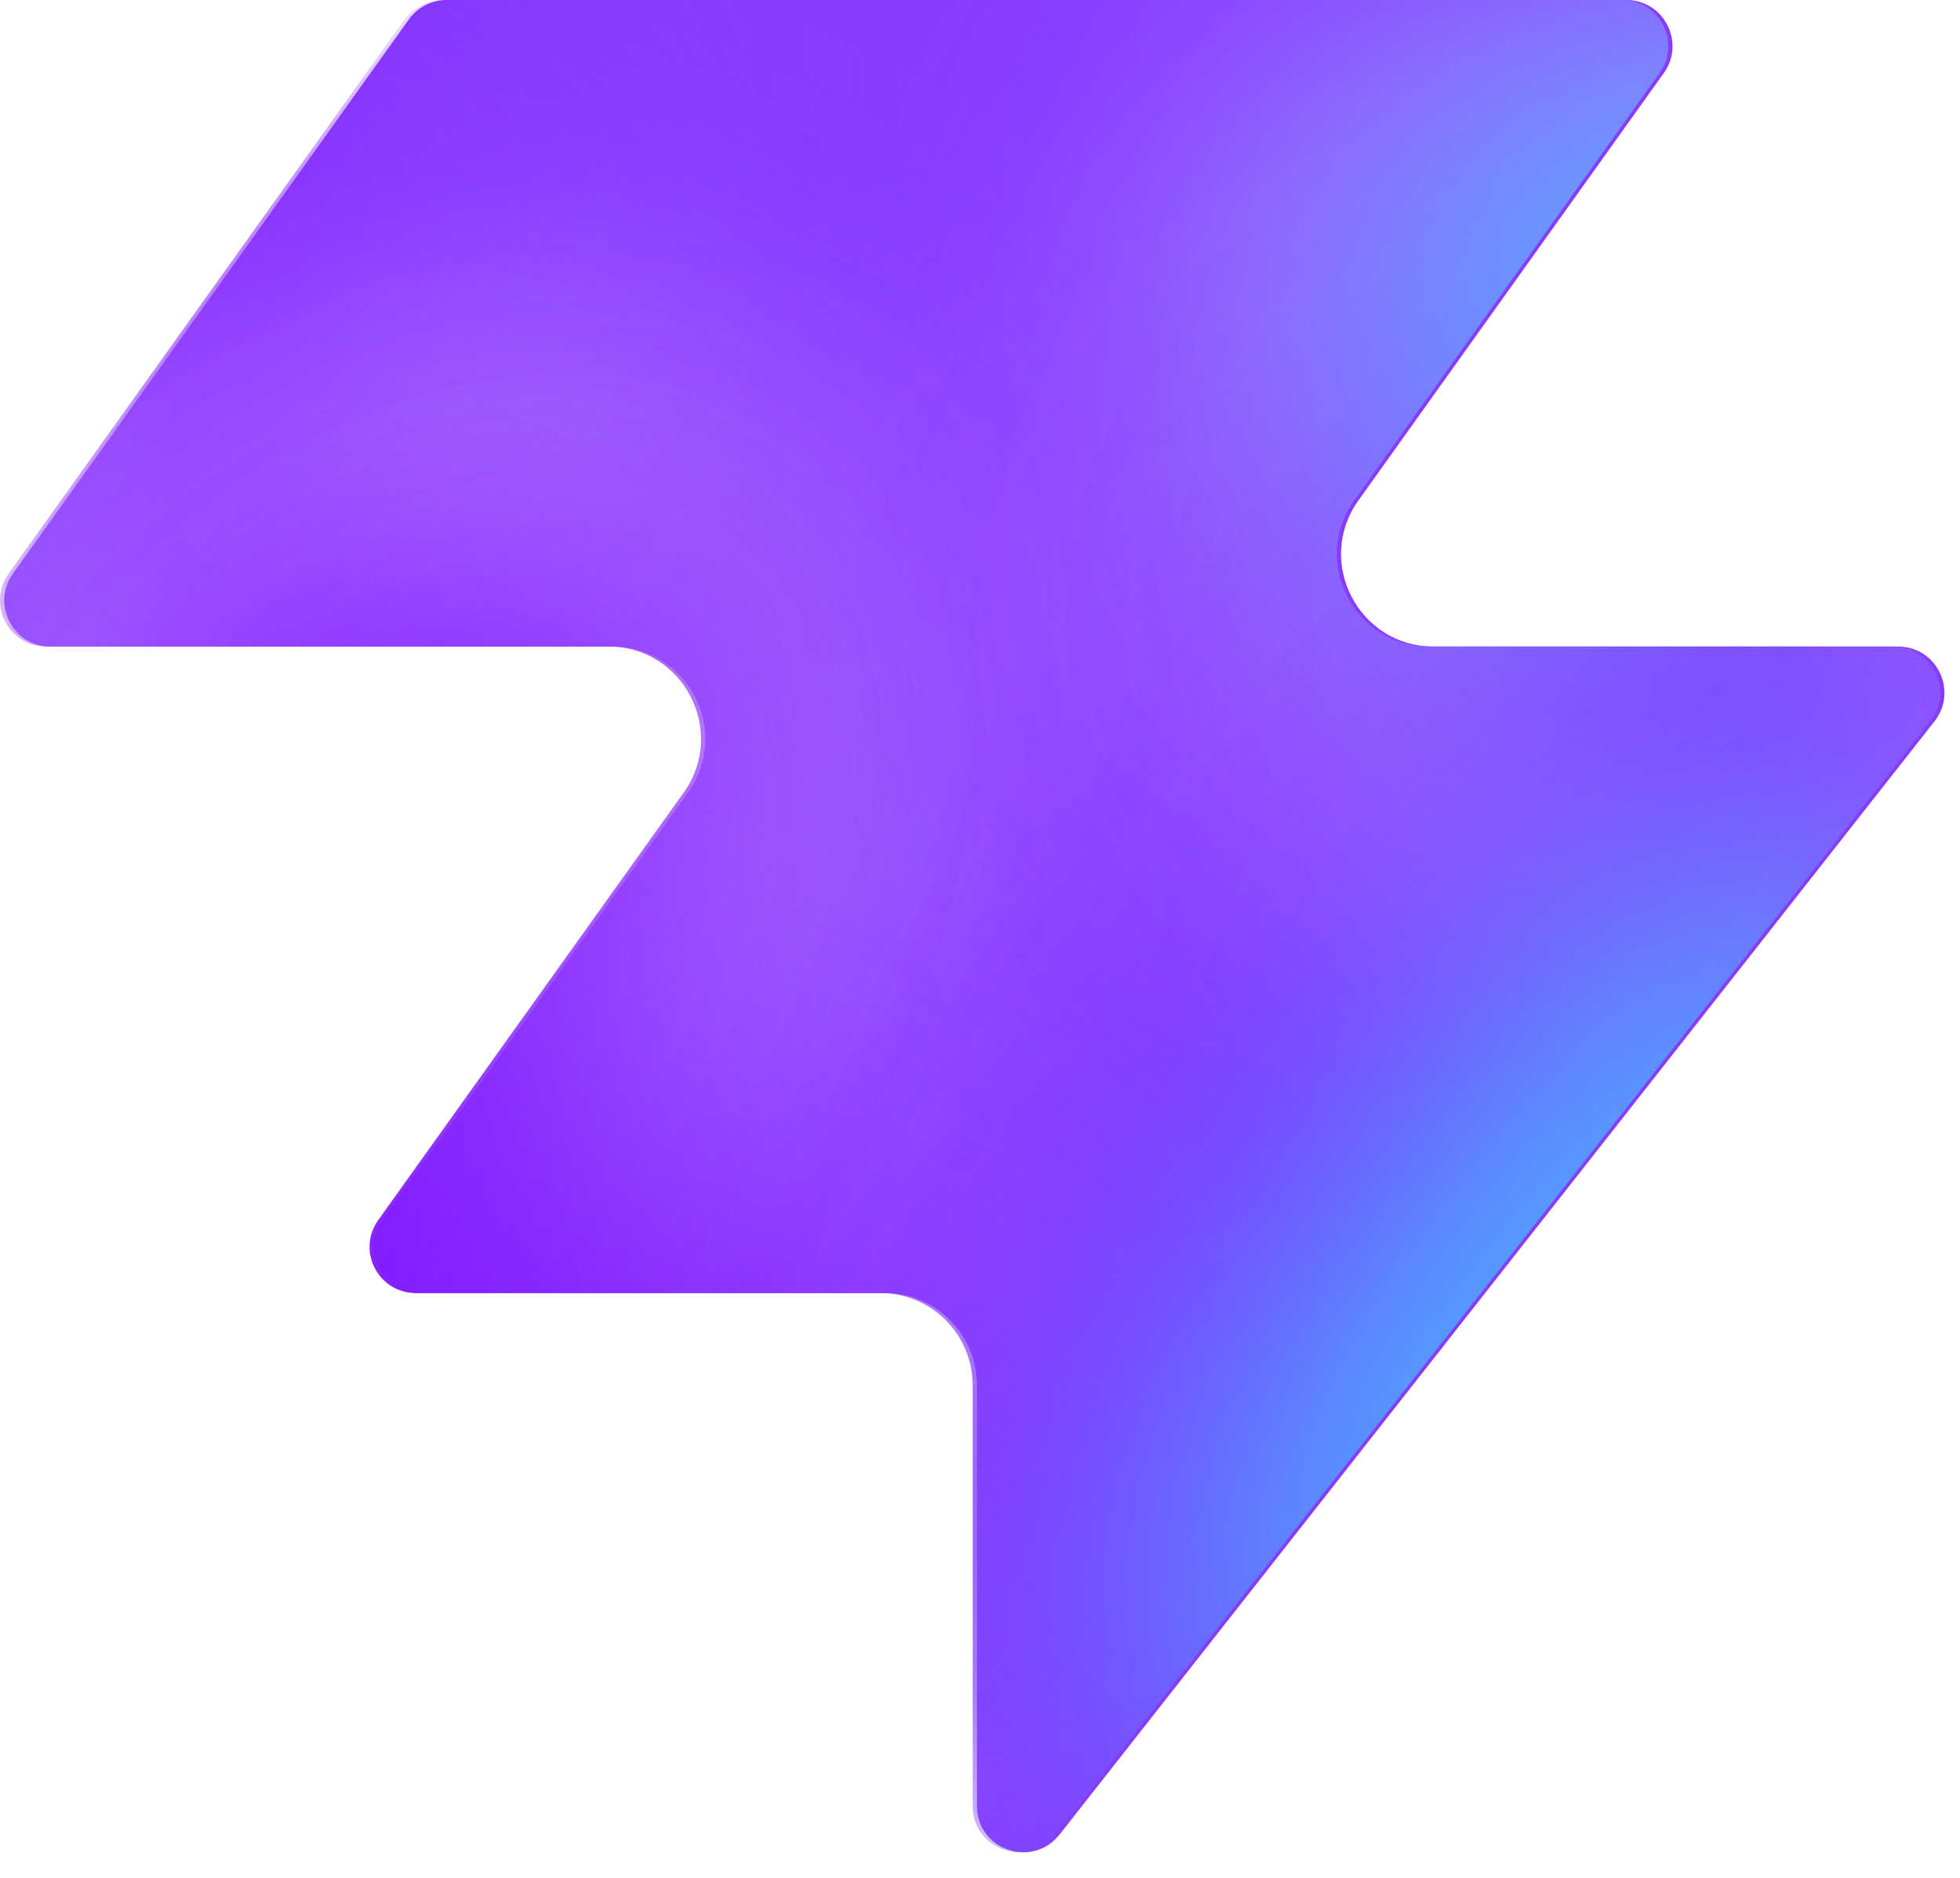
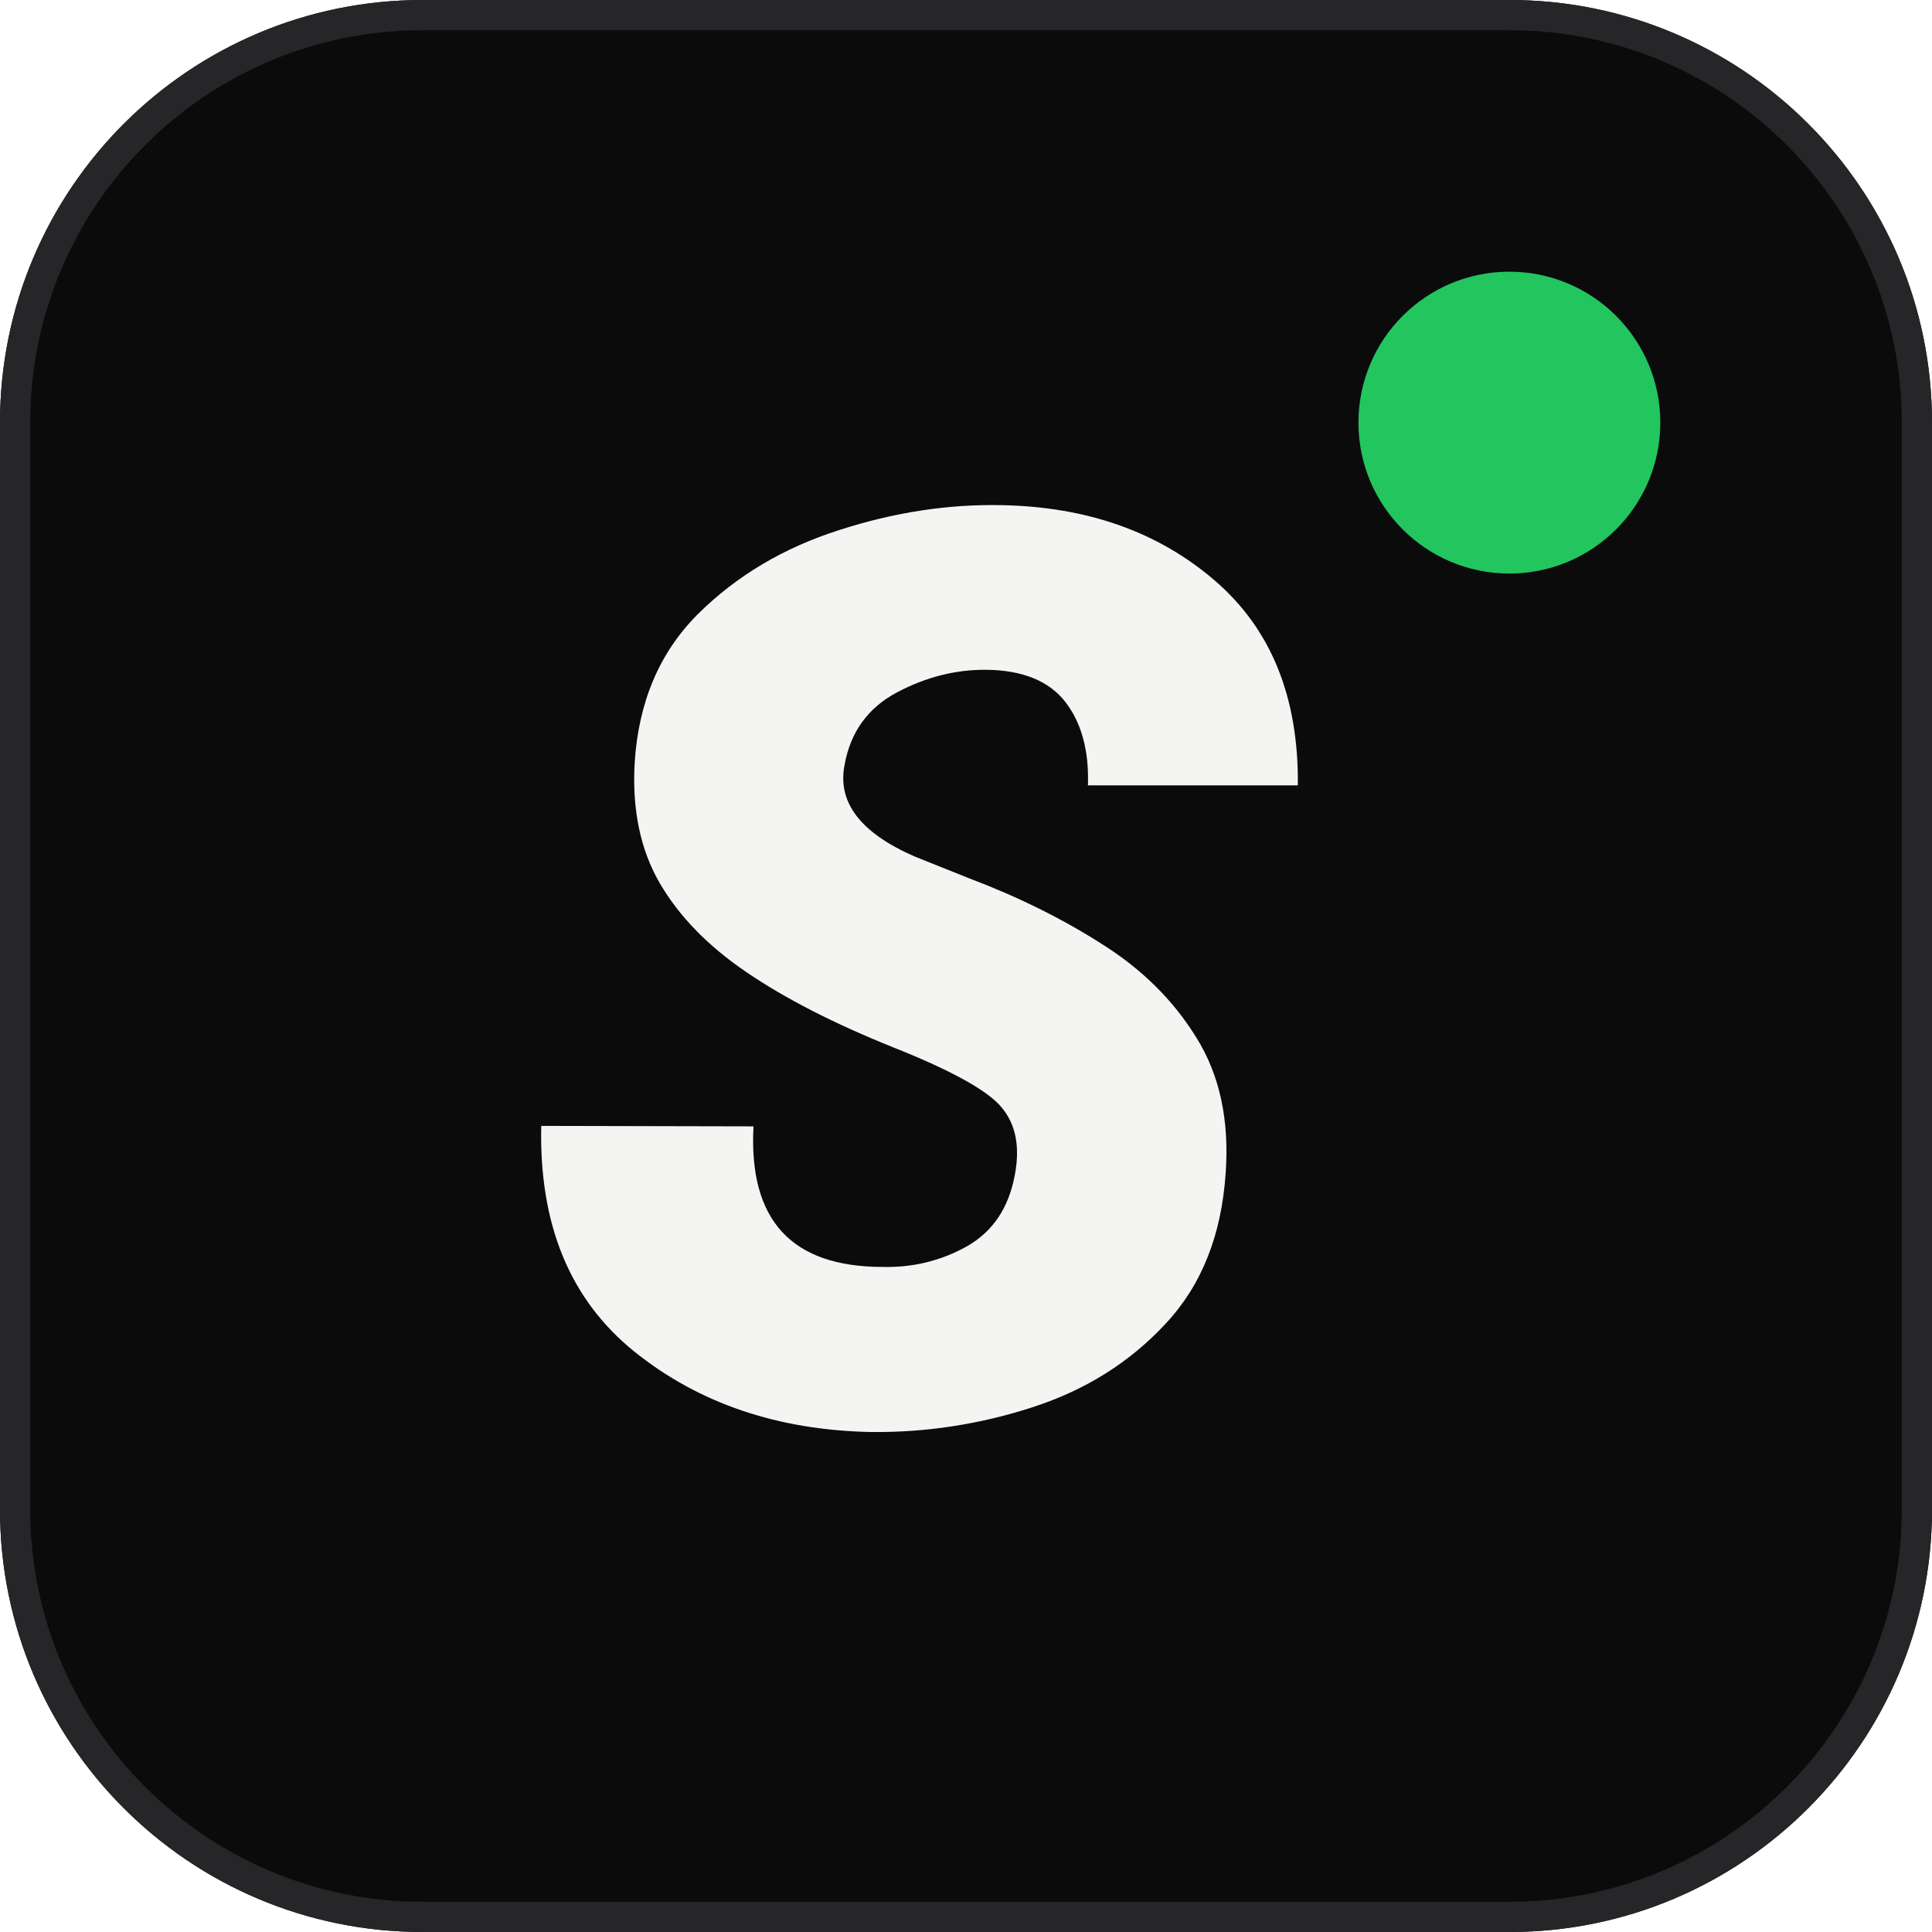
- <svg xmlns="http://www.w3.org/2000/svg" width="48" height="46" fill="none" viewBox="0 0 48 46">
-   <path fill="#863bff" d="M25.946 44.938c-.664.845-2.021.375-2.021-.698V33.937a2.26 2.26 0 0 0-2.262-2.262H10.287c-.92 0-1.456-1.04-.92-1.788l7.48-10.471c1.07-1.497 0-3.578-1.842-3.578H1.237c-.92 0-1.456-1.04-.92-1.788L10.013.474c.214-.297.556-.474.92-.474h28.894c.92 0 1.456 1.04.92 1.788l-7.48 10.471c-1.07 1.498 0 3.579 1.842 3.579h11.377c.943 0 1.473 1.088.89 1.83L25.947 44.94z" style="fill:#863bff;fill:color(display-p3 .525 .23 1);fill-opacity:1" />
-   <mask id="a" width="48" height="46" x="0" y="0" maskUnits="userSpaceOnUse" style="mask-type:alpha">
-     <path fill="#000" d="M25.842 44.938c-.664.844-2.021.375-2.021-.698V33.937a2.26 2.26 0 0 0-2.262-2.262H10.183c-.92 0-1.456-1.04-.92-1.788l7.48-10.471c1.07-1.498 0-3.579-1.842-3.579H1.133c-.92 0-1.456-1.04-.92-1.787L9.91.473c.214-.297.556-.474.92-.474h28.894c.92 0 1.456 1.04.92 1.788l-7.48 10.471c-1.07 1.498 0 3.578 1.842 3.578h11.377c.943 0 1.473 1.088.89 1.832L25.843 44.94z" style="fill:#000;fill-opacity:1" />
-   </mask>
-   <g mask="url(#a)">
-     <g filter="url(#b)">
-       <ellipse cx="5.508" cy="14.704" fill="#ede6ff" rx="5.508" ry="14.704" style="fill:#ede6ff;fill:color(display-p3 .927 .903 1);fill-opacity:1" transform="matrix(.00324 1 1 -.00324 -4.47 31.516)" />
-     </g>
-     <g filter="url(#c)">
-       <ellipse cx="10.399" cy="29.851" fill="#ede6ff" rx="10.399" ry="29.851" style="fill:#ede6ff;fill:color(display-p3 .927 .903 1);fill-opacity:1" transform="matrix(.00324 1 1 -.00324 -39.328 7.883)" />
-     </g>
-     <g filter="url(#d)">
-       <ellipse cx="5.508" cy="30.487" fill="#7e14ff" rx="5.508" ry="30.487" style="fill:#7e14ff;fill:color(display-p3 .492 .077 1);fill-opacity:1" transform="rotate(89.814 -25.913 -14.639)scale(1 -1)" />
-     </g>
-     <g filter="url(#e)">
-       <ellipse cx="5.508" cy="30.599" fill="#7e14ff" rx="5.508" ry="30.599" style="fill:#7e14ff;fill:color(display-p3 .492 .077 1);fill-opacity:1" transform="rotate(89.814 -32.644 -3.334)scale(1 -1)" />
-     </g>
-     <g filter="url(#f)">
-       <ellipse cx="5.508" cy="30.599" fill="#7e14ff" rx="5.508" ry="30.599" style="fill:#7e14ff;fill:color(display-p3 .492 .077 1);fill-opacity:1" transform="matrix(.00324 1 1 -.00324 -34.34 30.47)" />
-     </g>
-     <g filter="url(#g)">
-       <ellipse cx="14.072" cy="22.078" fill="#ede6ff" rx="14.072" ry="22.078" style="fill:#ede6ff;fill:color(display-p3 .927 .903 1);fill-opacity:1" transform="rotate(93.35 24.506 48.493)scale(-1 1)" />
-     </g>
-     <g filter="url(#h)">
-       <ellipse cx="3.47" cy="21.501" fill="#7e14ff" rx="3.47" ry="21.501" style="fill:#7e14ff;fill:color(display-p3 .492 .077 1);fill-opacity:1" transform="rotate(89.009 28.708 47.59)scale(-1 1)" />
-     </g>
-     <g filter="url(#i)">
-       <ellipse cx="3.47" cy="21.501" fill="#7e14ff" rx="3.47" ry="21.501" style="fill:#7e14ff;fill:color(display-p3 .492 .077 1);fill-opacity:1" transform="rotate(89.009 28.708 47.59)scale(-1 1)" />
-     </g>
-     <g filter="url(#j)">
-       <ellipse cx=".387" cy="8.972" fill="#7e14ff" rx="4.407" ry="29.108" style="fill:#7e14ff;fill:color(display-p3 .492 .077 1);fill-opacity:1" transform="rotate(39.51 .387 8.972)" />
-     </g>
-     <g filter="url(#k)">
-       <ellipse cx="47.523" cy="-6.092" fill="#7e14ff" rx="4.407" ry="29.108" style="fill:#7e14ff;fill:color(display-p3 .492 .077 1);fill-opacity:1" transform="rotate(37.892 47.523 -6.092)" />
-     </g>
-     <g filter="url(#l)">
-       <ellipse cx="41.412" cy="6.333" fill="#47bfff" rx="5.971" ry="9.665" style="fill:#47bfff;fill:color(display-p3 .28 .748 1);fill-opacity:1" transform="rotate(37.892 41.412 6.333)" />
-     </g>
-     <g filter="url(#m)">
-       <ellipse cx="-1.879" cy="38.332" fill="#7e14ff" rx="4.407" ry="29.108" style="fill:#7e14ff;fill:color(display-p3 .492 .077 1);fill-opacity:1" transform="rotate(37.892 -1.88 38.332)" />
-     </g>
-     <g filter="url(#n)">
-       <ellipse cx="-1.879" cy="38.332" fill="#7e14ff" rx="4.407" ry="29.108" style="fill:#7e14ff;fill:color(display-p3 .492 .077 1);fill-opacity:1" transform="rotate(37.892 -1.88 38.332)" />
-     </g>
-     <g filter="url(#o)">
-       <ellipse cx="35.651" cy="29.907" fill="#7e14ff" rx="4.407" ry="29.108" style="fill:#7e14ff;fill:color(display-p3 .492 .077 1);fill-opacity:1" transform="rotate(37.892 35.651 29.907)" />
-     </g>
-     <g filter="url(#p)">
-       <ellipse cx="38.418" cy="32.4" fill="#47bfff" rx="5.971" ry="15.297" style="fill:#47bfff;fill:color(display-p3 .28 .748 1);fill-opacity:1" transform="rotate(37.892 38.418 32.4)" />
-     </g>
-   </g>
-   <defs>
-     <filter id="b" width="60.045" height="41.654" x="-19.77" y="16.149" color-interpolation-filters="sRGB" filterUnits="userSpaceOnUse">
-       <feFlood flood-opacity="0" result="BackgroundImageFix" />
-       <feBlend in="SourceGraphic" in2="BackgroundImageFix" result="shape" />
-       <feGaussianBlur result="effect1_foregroundBlur_2002_17158" stdDeviation="7.659" />
-     </filter>
-     <filter id="c" width="90.34" height="51.437" x="-54.613" y="-7.533" color-interpolation-filters="sRGB" filterUnits="userSpaceOnUse">
-       <feFlood flood-opacity="0" result="BackgroundImageFix" />
-       <feBlend in="SourceGraphic" in2="BackgroundImageFix" result="shape" />
-       <feGaussianBlur result="effect1_foregroundBlur_2002_17158" stdDeviation="7.659" />
-     </filter>
-     <filter id="d" width="79.355" height="29.4" x="-49.64" y="2.03" color-interpolation-filters="sRGB" filterUnits="userSpaceOnUse">
-       <feFlood flood-opacity="0" result="BackgroundImageFix" />
-       <feBlend in="SourceGraphic" in2="BackgroundImageFix" result="shape" />
-       <feGaussianBlur result="effect1_foregroundBlur_2002_17158" stdDeviation="4.596" />
-     </filter>
-     <filter id="e" width="79.579" height="29.4" x="-45.045" y="20.029" color-interpolation-filters="sRGB" filterUnits="userSpaceOnUse">
-       <feFlood flood-opacity="0" result="BackgroundImageFix" />
-       <feBlend in="SourceGraphic" in2="BackgroundImageFix" result="shape" />
-       <feGaussianBlur result="effect1_foregroundBlur_2002_17158" stdDeviation="4.596" />
-     </filter>
-     <filter id="f" width="79.579" height="29.4" x="-43.513" y="21.178" color-interpolation-filters="sRGB" filterUnits="userSpaceOnUse">
-       <feFlood flood-opacity="0" result="BackgroundImageFix" />
-       <feBlend in="SourceGraphic" in2="BackgroundImageFix" result="shape" />
-       <feGaussianBlur result="effect1_foregroundBlur_2002_17158" stdDeviation="4.596" />
-     </filter>
-     <filter id="g" width="74.749" height="58.852" x="15.756" y="-17.901" color-interpolation-filters="sRGB" filterUnits="userSpaceOnUse">
-       <feFlood flood-opacity="0" result="BackgroundImageFix" />
-       <feBlend in="SourceGraphic" in2="BackgroundImageFix" result="shape" />
-       <feGaussianBlur result="effect1_foregroundBlur_2002_17158" stdDeviation="7.659" />
-     </filter>
-     <filter id="h" width="61.377" height="25.362" x="23.548" y="2.284" color-interpolation-filters="sRGB" filterUnits="userSpaceOnUse">
-       <feFlood flood-opacity="0" result="BackgroundImageFix" />
-       <feBlend in="SourceGraphic" in2="BackgroundImageFix" result="shape" />
-       <feGaussianBlur result="effect1_foregroundBlur_2002_17158" stdDeviation="4.596" />
-     </filter>
-     <filter id="i" width="61.377" height="25.362" x="23.548" y="2.284" color-interpolation-filters="sRGB" filterUnits="userSpaceOnUse">
-       <feFlood flood-opacity="0" result="BackgroundImageFix" />
-       <feBlend in="SourceGraphic" in2="BackgroundImageFix" result="shape" />
-       <feGaussianBlur result="effect1_foregroundBlur_2002_17158" stdDeviation="4.596" />
-     </filter>
-     <filter id="j" width="56.045" height="63.649" x="-27.636" y="-22.853" color-interpolation-filters="sRGB" filterUnits="userSpaceOnUse">
-       <feFlood flood-opacity="0" result="BackgroundImageFix" />
-       <feBlend in="SourceGraphic" in2="BackgroundImageFix" result="shape" />
-       <feGaussianBlur result="effect1_foregroundBlur_2002_17158" stdDeviation="4.596" />
-     </filter>
-     <filter id="k" width="54.814" height="64.646" x="20.116" y="-38.415" color-interpolation-filters="sRGB" filterUnits="userSpaceOnUse">
-       <feFlood flood-opacity="0" result="BackgroundImageFix" />
-       <feBlend in="SourceGraphic" in2="BackgroundImageFix" result="shape" />
-       <feGaussianBlur result="effect1_foregroundBlur_2002_17158" stdDeviation="4.596" />
-     </filter>
-     <filter id="l" width="33.541" height="35.313" x="24.641" y="-11.323" color-interpolation-filters="sRGB" filterUnits="userSpaceOnUse">
-       <feFlood flood-opacity="0" result="BackgroundImageFix" />
-       <feBlend in="SourceGraphic" in2="BackgroundImageFix" result="shape" />
-       <feGaussianBlur result="effect1_foregroundBlur_2002_17158" stdDeviation="4.596" />
-     </filter>
-     <filter id="m" width="54.814" height="64.646" x="-29.286" y="6.009" color-interpolation-filters="sRGB" filterUnits="userSpaceOnUse">
-       <feFlood flood-opacity="0" result="BackgroundImageFix" />
-       <feBlend in="SourceGraphic" in2="BackgroundImageFix" result="shape" />
-       <feGaussianBlur result="effect1_foregroundBlur_2002_17158" stdDeviation="4.596" />
-     </filter>
-     <filter id="n" width="54.814" height="64.646" x="-29.286" y="6.009" color-interpolation-filters="sRGB" filterUnits="userSpaceOnUse">
-       <feFlood flood-opacity="0" result="BackgroundImageFix" />
-       <feBlend in="SourceGraphic" in2="BackgroundImageFix" result="shape" />
-       <feGaussianBlur result="effect1_foregroundBlur_2002_17158" stdDeviation="4.596" />
-     </filter>
-     <filter id="o" width="54.814" height="64.646" x="8.244" y="-2.416" color-interpolation-filters="sRGB" filterUnits="userSpaceOnUse">
-       <feFlood flood-opacity="0" result="BackgroundImageFix" />
-       <feBlend in="SourceGraphic" in2="BackgroundImageFix" result="shape" />
-       <feGaussianBlur result="effect1_foregroundBlur_2002_17158" stdDeviation="4.596" />
-     </filter>
-     <filter id="p" width="39.409" height="43.623" x="18.713" y="10.588" color-interpolation-filters="sRGB" filterUnits="userSpaceOnUse">
-       <feFlood flood-opacity="0" result="BackgroundImageFix" />
-       <feBlend in="SourceGraphic" in2="BackgroundImageFix" result="shape" />
-       <feGaussianBlur result="effect1_foregroundBlur_2002_17158" stdDeviation="4.596" />
-     </filter>
-   </defs>
+ <svg xmlns="http://www.w3.org/2000/svg" viewBox="0 0 64 64" width="64" height="64">
+   <rect x="0" y="0" width="64" height="64" rx="14" fill="#0B0B0C" />
+   <rect x="0.5" y="0.5" width="63" height="63" rx="13.5" fill="none" stroke="#262629" stroke-width="1" />
+   <text x="30" y="47" font-family="-apple-system, BlinkMacSystemFont, 'SF Pro Display', 'Segoe UI', Roboto, Helvetica, sans-serif" font-size="42" font-weight="900" font-style="italic" fill="#F4F4F2" text-anchor="middle">S</text>
+   <circle cx="50" cy="14" r="5" fill="#22c55e" />
</svg>
